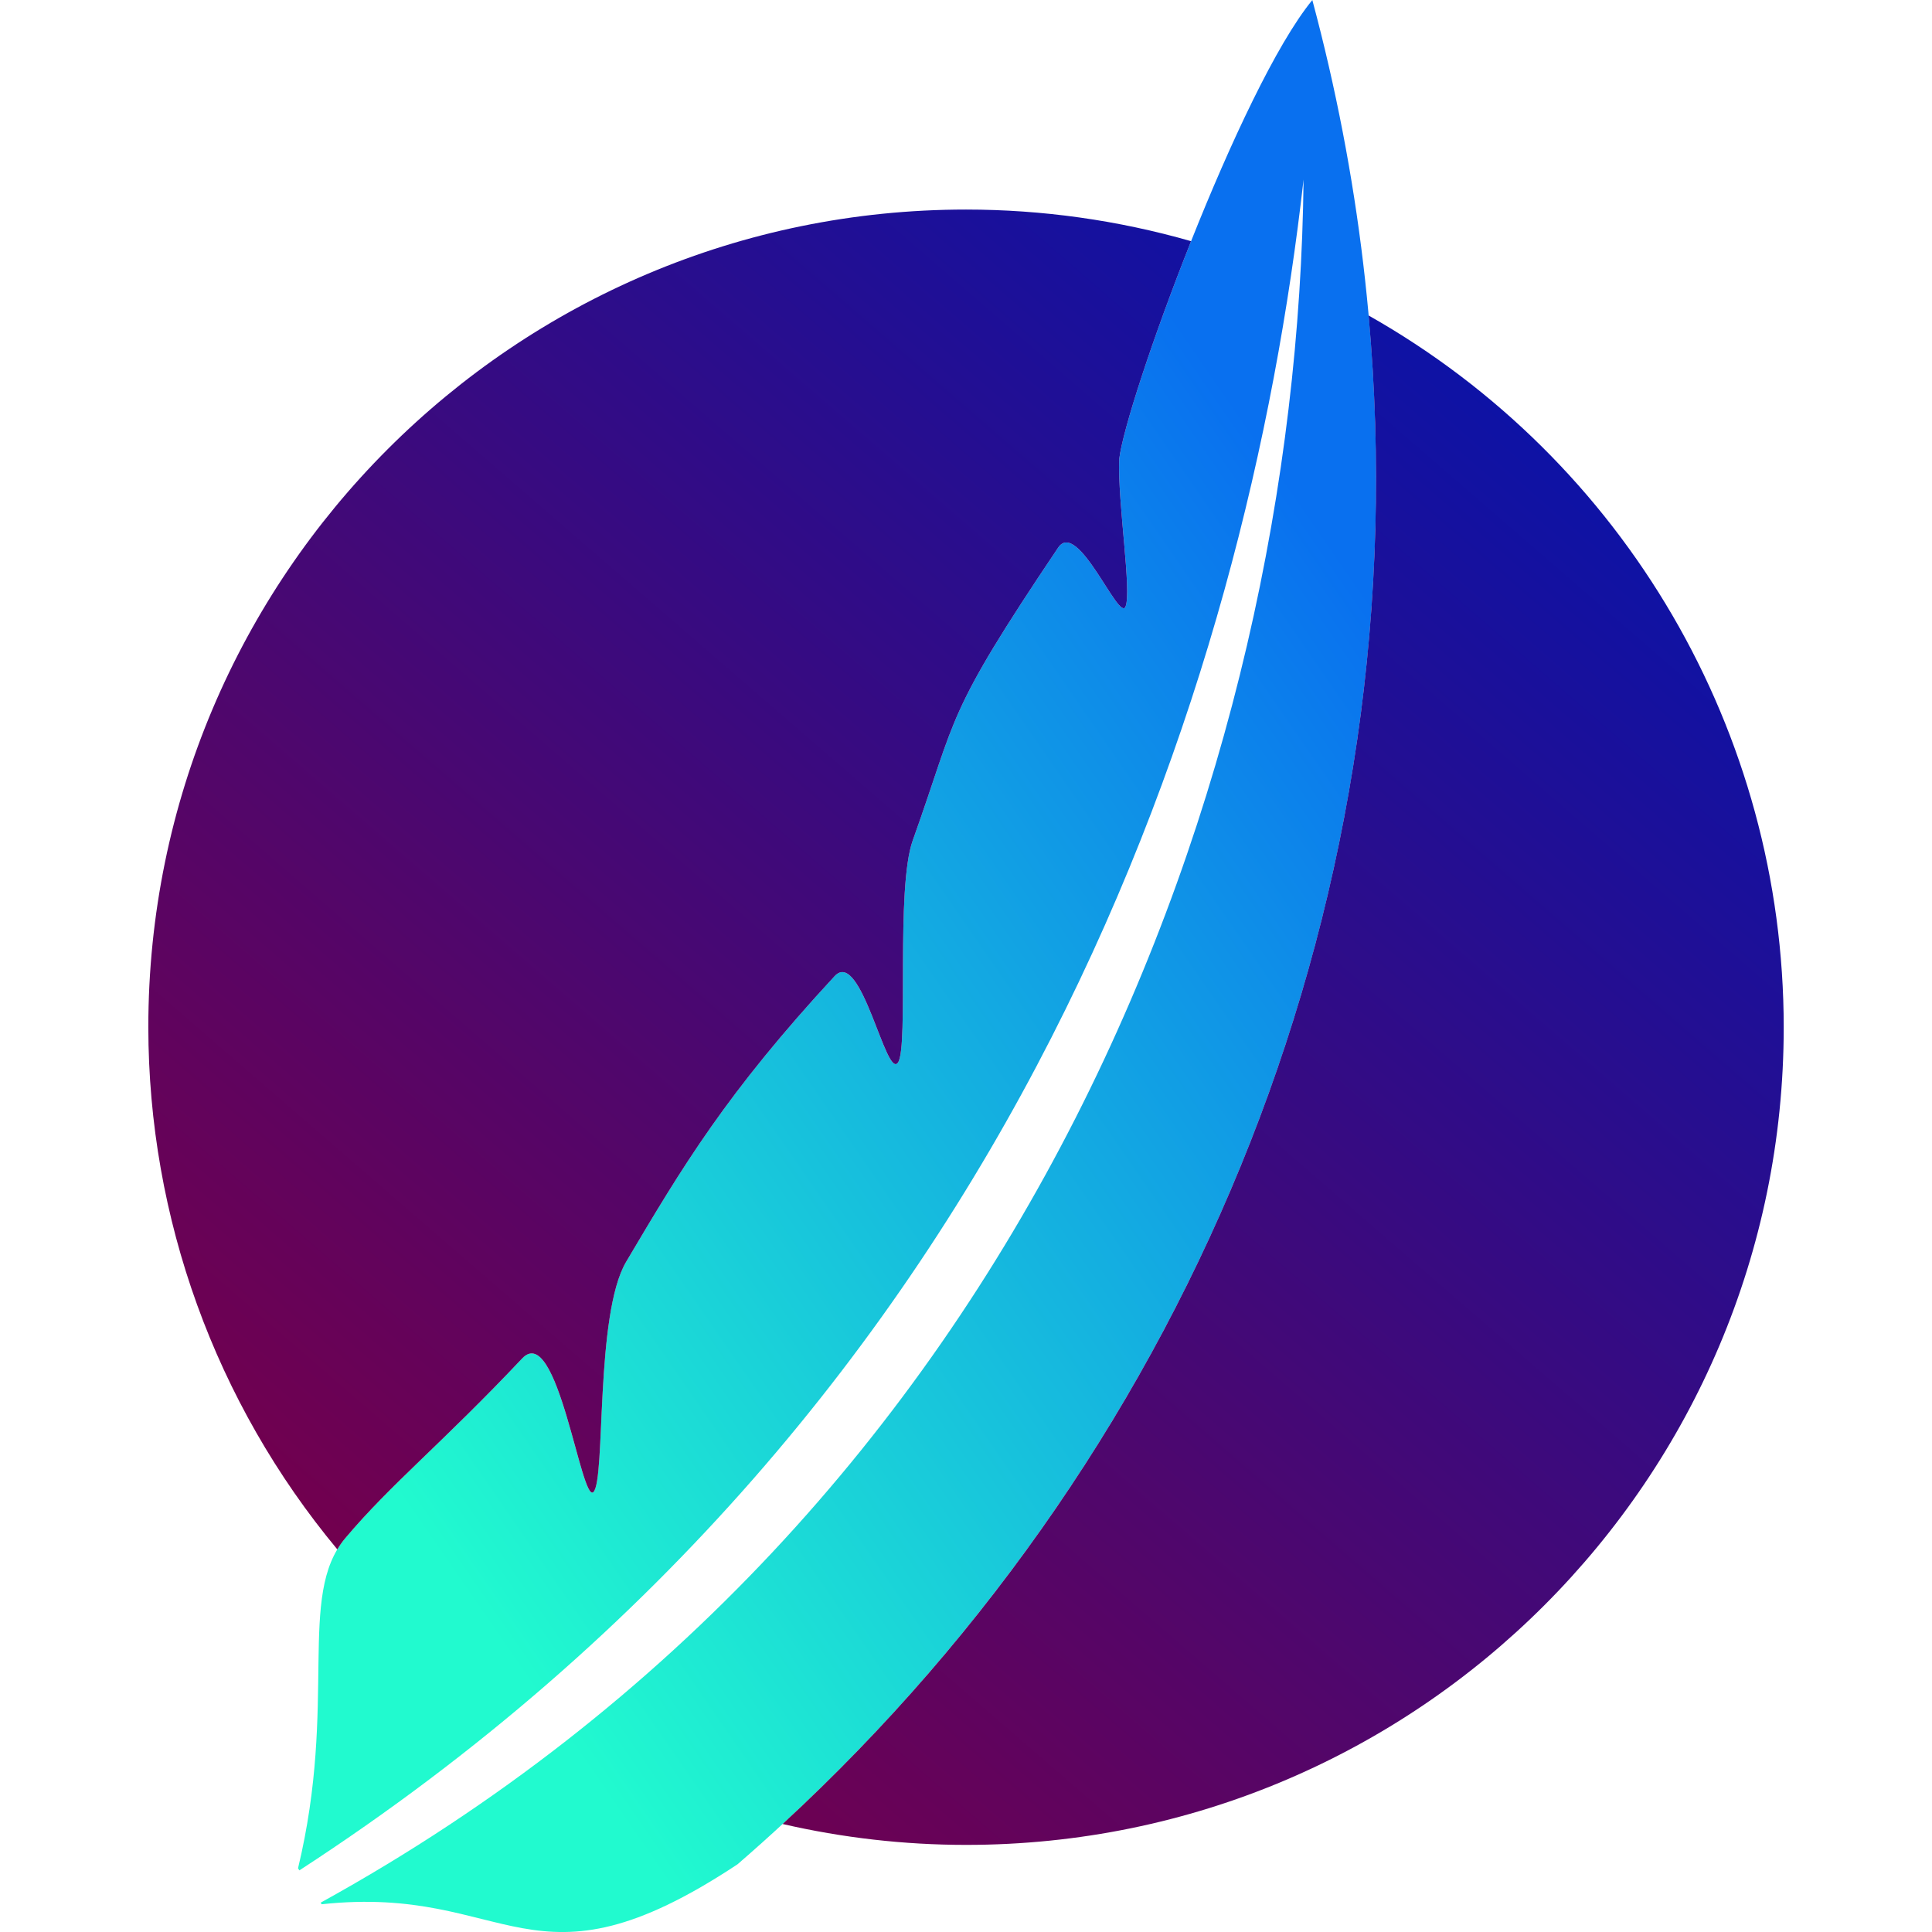
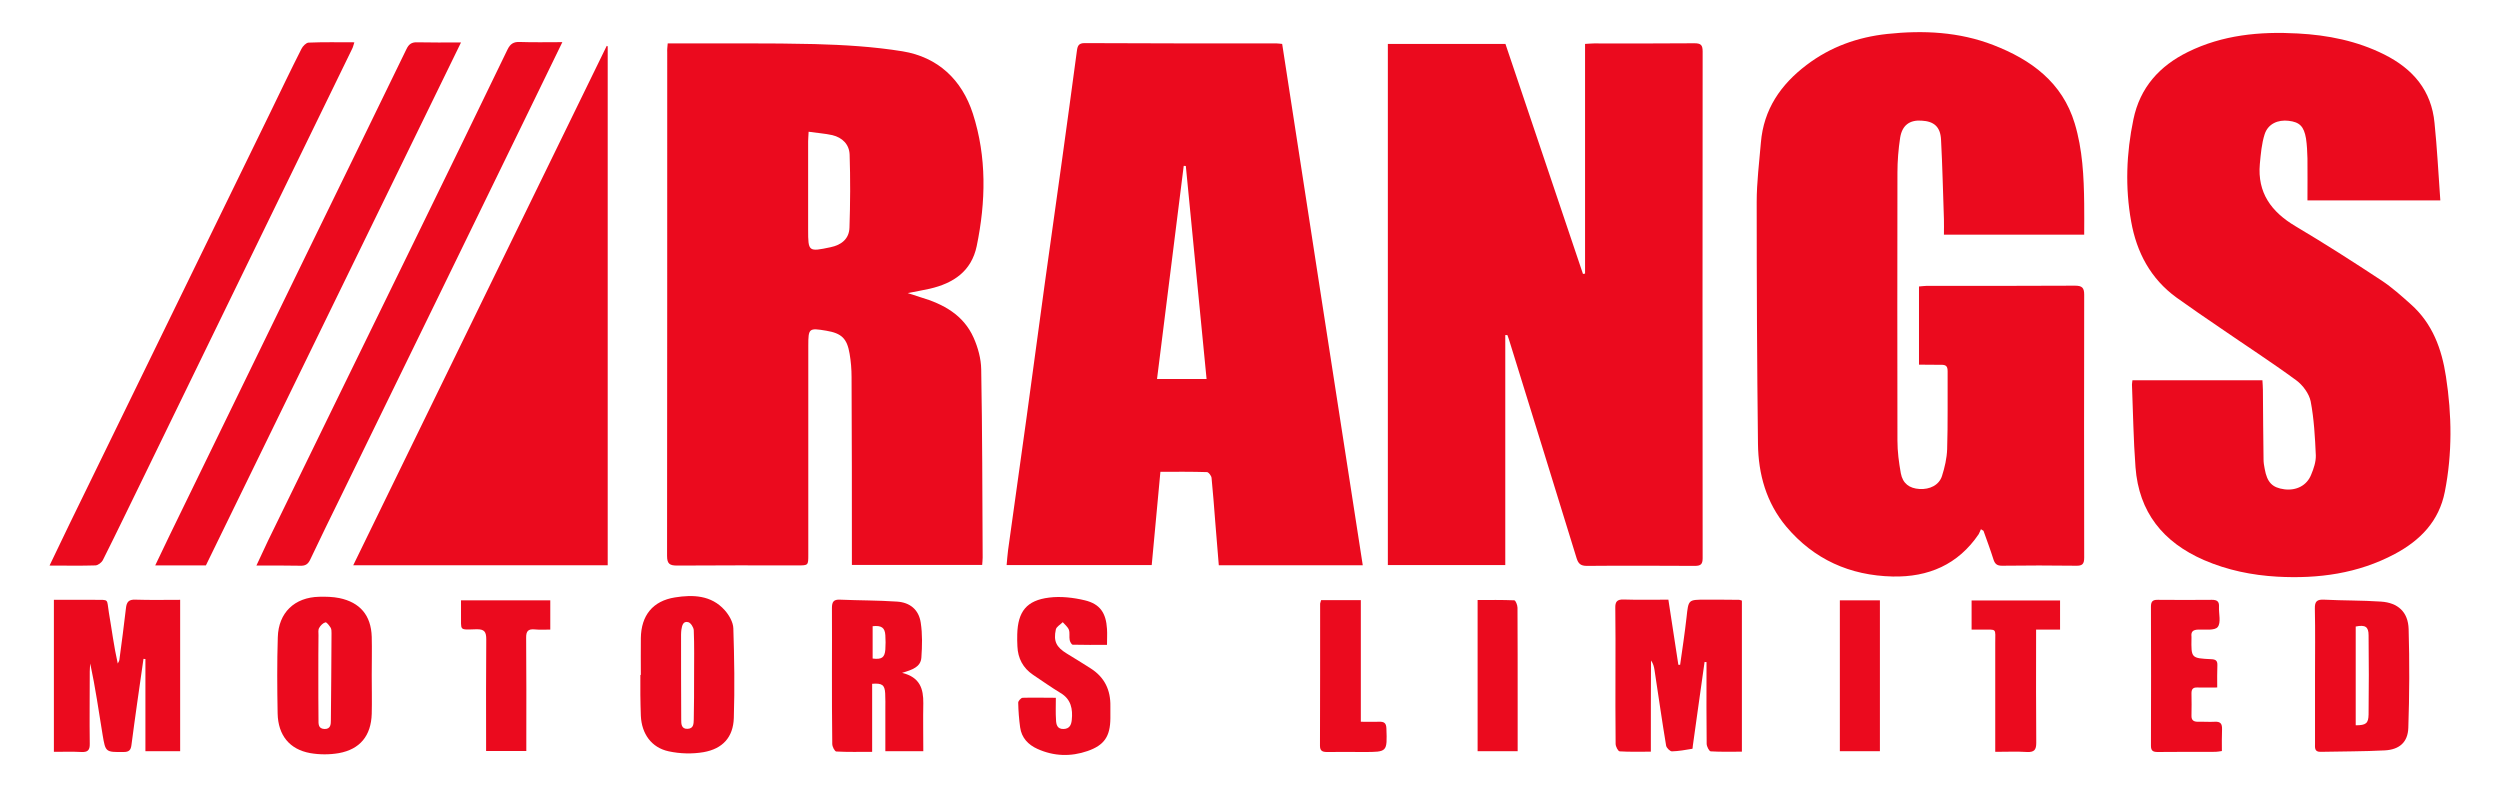
- <svg xmlns="http://www.w3.org/2000/svg" xmlns:xlink="http://www.w3.org/1999/xlink" width="512" height="512" version="1.1" viewBox="0 0 512 512">
-   <defs>
-     <linearGradient id="linearGradient22708">
-       <stop stop-color="#21facf" offset="0" />
-       <stop stop-color="#0970ef" offset="1" />
-     </linearGradient>
-     <linearGradient id="linearGradient6949" x1="68.454" x2="198.59" y1="246.73" y2="96.35" gradientTransform="translate(-5.754,-56.594)" gradientUnits="userSpaceOnUse">
-       <stop stop-color="#72004e" offset="0" />
-       <stop stop-color="#0015b1" offset="1" />
-     </linearGradient>
-     <linearGradient id="linearGradient22718" x1="56.735" x2="155.2" y1="246.96" y2="58.575" gradientUnits="userSpaceOnUse">
-       <stop stop-color="#4f00da" offset="0" />
-       <stop stop-color="#e5311b" offset="1" />
-     </linearGradient>
-     <linearGradient id="linearGradient23463" x1="68.454" x2="198.59" y1="246.73" y2="96.35" gradientUnits="userSpaceOnUse" xlink:href="#linearGradient22708" />
-     <linearGradient id="linearGradient903" x1="54.478" x2="192.1" y1="247.56" y2="9.809" gradientTransform="matrix(.87923 0 0 .87923 -9.551 48.787)" gradientUnits="userSpaceOnUse">
-       <stop stop-color="#dc180d" offset="0" />
-       <stop stop-color="#f96e20" offset=".5" />
-       <stop stop-color="#f4ce41" offset="1" />
-     </linearGradient>
-     <linearGradient id="linearGradient918" x1="39.468" x2="154.99" y1="204.22" y2="124.47" gradientUnits="userSpaceOnUse" xlink:href="#linearGradient22708" />
-   </defs>
-   <g transform="matrix(2.473 0 0 2.473 -4.8978 -4.8812)">
-     <path transform="translate(-5.5496,-57.412)" d="m148.16 59.393c-7.71 9.399-19.951 42.888-20.696 49.204-0.17 4.674 1.373 14.231 0.672 15.805-0.719 1.613-5.117-9.446-7.215-6.327-12.219 18.168-10.7 17.731-15.582 31.378-1.836 5.131-0.424 21.99-1.567 23.773-1.273 1.987-3.962-12.31-6.806-9.236-11.603 12.54-16.279 20.379-22.336 30.607-3.359 5.673-2.182 23.33-3.506 24.674-1.302 1.321-3.857-18.326-7.644-14.309-8.519 9.038-14.054 13.441-18.946 19.252-5.198 6.174-0.783 17.584-5.067 35.383l0.145 0.221c77.447-50.308 101.52-127.16 107.61-181.19-0.681 63.93-29.41 142.78-105.33 184.65l0.113 0.171c20.241-2.181 22.307 10.458 44.562-4.284 55.792-48.277 81.856-124.29 61.593-199.78z" display="none" fill="url(#linearGradient903)" />
-     <path transform="translate(-5.5498,-57.412)" d="m148.16 59.393c-7.71 9.399-19.951 42.888-20.696 49.204-0.17 4.674 1.373 14.231 0.672 15.805-0.719 1.613-5.117-9.446-7.215-6.327-12.219 18.168-10.7 17.731-15.582 31.378-1.836 5.131-0.424 21.99-1.567 23.773-1.273 1.987-3.962-12.31-6.806-9.236-11.603 12.54-16.279 20.379-22.336 30.607-3.359 5.673-2.182 23.33-3.506 24.674-1.302 1.321-3.857-18.326-7.644-14.309-8.519 9.038-14.054 13.441-18.946 19.252-5.198 6.174-0.783 17.584-5.067 35.383l0.145 0.221c77.447-50.308 101.52-127.16 107.61-181.19-0.681 63.93-29.41 142.78-105.33 184.65l0.113 0.171c20.241-2.181 22.307 10.458 44.562-4.284 55.792-48.277 81.856-124.29 61.593-199.78z" fill="url(#linearGradient918)" />
-     <g transform="translate(0 2.0218e-5)">
-       <path transform="translate(-5.7543,-56.594)" d="m111.25 81.024c-48.394-1.5e-5 -87.625 39.231-87.625 87.625 0.017 20.443 7.182 40.236 20.253 55.954 0.252-0.422 0.536-0.824 0.858-1.206 4.892-5.81 10.427-10.214 18.946-19.252 3.787-4.018 6.341 15.63 7.644 14.309 1.324-1.344 0.147-19.001 3.506-24.674 6.056-10.228 10.733-18.067 22.336-30.607 2.844-3.074 5.533 11.223 6.806 9.236 1.142-1.782-0.269-18.641 1.566-23.773 4.882-13.647 3.363-13.21 15.582-31.378 2.098-3.119 6.496 7.94 7.215 6.327 0.701-1.573-0.842-11.131-0.672-15.805 0.372-3.15 3.604-13.059 7.705-23.367-7.843-2.247-15.962-3.388-24.12-3.389zm43.142 11.356c5.566 61.595-18.426 120.7-62.796 161.65 6.446 1.486 13.04 2.237 19.655 2.239 48.394 1e-5 87.625-39.231 87.625-87.625-3.1e-4 -31.581-16.995-60.719-44.484-76.268z" display="none" fill="url(#linearGradient22718)" />
-       <path transform="translate(-5.754,-56.594)" d="m111.25 81.024c-48.394-1.5e-5 -87.625 39.231-87.625 87.625 0.017 20.443 7.182 40.236 20.253 55.954 0.252-0.422 0.536-0.824 0.858-1.206 4.892-5.81 10.427-10.214 18.946-19.252 3.787-4.018 6.341 15.63 7.644 14.309 1.324-1.344 0.147-19.001 3.506-24.674 6.056-10.228 10.733-18.067 22.336-30.607 2.844-3.074 5.533 11.223 6.806 9.236 1.142-1.782-0.269-18.641 1.566-23.773 4.882-13.647 3.363-13.21 15.582-31.378 2.098-3.119 6.496 7.94 7.215 6.327 0.701-1.573-0.842-11.131-0.672-15.805 0.372-3.15 3.604-13.059 7.705-23.367-7.843-2.247-15.962-3.388-24.12-3.389zm43.142 11.356c5.566 61.595-18.426 120.7-62.796 161.65 6.446 1.486 13.04 2.237 19.655 2.239 48.394 1e-5 87.625-39.231 87.625-87.625-3.1e-4 -31.581-16.995-60.719-44.484-76.268z" display="none" fill="url(#linearGradient23463)" />
-       <path d="m105.5 24.43c-48.394-1.5e-5 -87.625 39.231-87.625 87.625 0.017 20.443 7.182 40.236 20.253 55.954 0.252-0.422 0.536-0.824 0.858-1.206 4.892-5.81 10.427-10.214 18.946-19.252 3.787-4.018 6.341 15.63 7.644 14.309 1.324-1.344 0.147-19.001 3.506-24.674 6.056-10.228 10.733-18.067 22.336-30.607 2.844-3.074 5.533 11.223 6.806 9.236 1.142-1.782-0.269-18.641 1.566-23.773 4.882-13.647 3.363-13.21 15.582-31.378 2.098-3.119 6.496 7.94 7.215 6.327 0.701-1.573-0.842-11.131-0.672-15.805 0.372-3.15 3.604-13.059 7.705-23.367-7.843-2.247-15.962-3.388-24.12-3.389zm43.142 11.356c5.566 61.595-18.426 120.7-62.796 161.65 6.446 1.486 13.04 2.237 19.655 2.239 48.394 1e-5 87.625-39.231 87.625-87.625-3.1e-4 -31.581-16.995-60.719-44.484-76.268z" fill="url(#linearGradient6949)" />
-     </g>
+ <svg xmlns="http://www.w3.org/2000/svg" fill="#eb0a1e" version="1.1" id="Layer_1" x="0px" y="0px" viewBox="0 0 1554.2 489.4" style="enable-background:new 0 0 1554.2 489.4;" xml:space="preserve">
+   <g>
+     <path d="M935.8,208.3c0,47.6,0,95.2,0,143c-24.6,0-48.7,0-73,0c0-108.1,0-215.8,0-324c24.4,0,48.6,0,73.1,0   c16.1,47.6,32.1,95.3,48.2,143c0.4-0.1,0.9-0.2,1.3-0.2c0-47.5,0-95,0-142.8c2.2-0.1,3.8-0.3,5.5-0.3c20.8,0,41.7,0.1,62.5-0.1   c4,0,5.1,1.1,5.1,5.1c-0.1,105-0.1,210,0,315c0,3.8-1.2,4.8-4.9,4.8c-22.3-0.1-44.7-0.2-67,0c-3.9,0-5.4-1.3-6.5-4.9   c-13.8-44.9-27.7-89.7-41.6-134.5c-0.4-1.4-0.9-2.8-1.4-4.1C936.7,208.3,936.2,208.3,935.8,208.3z" />
+     <path d="M415.1,27c2.4,0,4.4,0,6.4,0c28.3,0.1,56.7-0.3,85,0.4c18.3,0.5,36.7,1.6,54.6,4.5c22,3.6,36.9,17.7,43.7,38.7   c8.7,27,8.1,54.8,2.4,82.4c-3.3,15.7-14.5,23.1-29.2,26.5c-4,0.9-8.1,1.6-13.7,2.7c3.5,1.2,5.8,1.9,8,2.6c14.2,4.2,26.7,11,33,25.2   c2.7,6.1,4.6,13,4.7,19.6c0.7,39,0.7,78,0.9,117c0,1.5-0.2,2.9-0.3,4.6c-27,0-53.6,0-81,0c0-1.8,0-3.5,0-5.3   c0-37.2,0-74.3-0.2-111.5c0-4.8-0.4-9.7-1.2-14.4c-1.6-9.6-5-12.8-14.5-14.4c-10.8-1.8-11.2-1.6-11.2,9.3c0,43.3,0,86.7,0,130   c0,6.6,0,6.6-6.5,6.6c-25,0-50-0.1-75,0.1c-4.6,0-6.3-1-6.3-6c0.1-104.3,0.1-208.7,0.1-313C414.7,31,414.9,29.2,415.1,27z    M502.7,81.9c-0.1,2.8-0.3,4.4-0.3,6c0,18.3,0,36.6,0,54.9c0,13.7,0.2,13.8,13.9,10.9c6.9-1.4,11.6-5.3,11.8-12.2   c0.5-15.1,0.6-30.2,0.1-45.3c-0.2-6.4-4.5-10.7-10.8-12.2C512.9,83,508.1,82.7,502.7,81.9z" />
+     <path d="M1193,226.7c0-16.5,0-32.3,0-48.6c1.8-0.1,3.4-0.4,5-0.4c30.7,0,61.3,0.1,92-0.1c4.4,0,5.7,1.3,5.7,5.6   c-0.1,54.5-0.1,109,0,163.5c0,4-1.2,5.1-5.1,5c-15.3-0.2-30.7-0.2-46,0c-3.1,0-4.4-1.1-5.3-3.9c-1.9-6-4.1-11.9-6.2-17.8   c-0.5-0.3-1.1-0.7-1.6-1c-0.5,1-0.8,2.1-1.4,3.1c-12.8,18.9-31.3,26.8-53.5,26.3c-26.5-0.6-48.9-10.6-66.1-31   c-12.4-14.8-17.4-32.6-17.6-51.5c-0.6-50.1-0.8-100.3-0.8-150.4c0-12.3,1.6-24.6,2.6-36.8c1.7-20.7,12.3-36.1,28.4-48.3   c14.9-11.3,31.7-17.3,50.2-19.3c22.5-2.4,44.7-1.3,65.9,6.9c23.5,9.1,42.9,23.2,50.6,48.7c4.9,16.2,5.7,33.1,5.9,49.9   c0.1,6.3,0,12.6,0,19.3c-29.2,0-58,0-87.2,0c0-3.5,0.1-6.6,0-9.7c-0.6-16.5-0.9-32.9-1.8-49.4c-0.4-8-4.4-11.4-12.1-11.8   c-7.4-0.5-12,2.8-13.3,10.5c-1.1,7.2-1.7,14.6-1.7,21.9c-0.1,55.5-0.1,111,0,166.5c0,6.8,0.9,13.6,2.1,20.3   c1.2,6.4,5.3,9.4,11.6,9.8c6.4,0.4,12.2-2.4,14-8.1c1.7-5.3,3-11,3.2-16.6c0.5-16.2,0.2-32.3,0.3-48.5c0-3.1-1-4.1-4.1-4   C1202.2,226.8,1197.9,226.7,1193,226.7z" />
+     <path d="M847.2,351.4c-30.2,0-59.6,0-89.5,0c-0.8-9.1-1.5-18-2.2-26.9c-0.7-9.1-1.4-18.3-2.3-27.4c-0.1-1.3-1.8-3.5-2.8-3.6   c-9.5-0.3-18.9-0.2-29-0.2c-1.8,19.5-3.6,38.6-5.4,58c-30.1,0-59.8,0-90.2,0c0.3-3.2,0.5-6.2,0.9-9.3c3.8-27.5,7.7-55,11.5-82.5   c3.8-27.7,7.5-55.4,11.3-83.1c3.5-25.5,7.1-51.1,10.7-76.6c3.1-22.7,6.3-45.5,9.3-68.3c0.4-3.1,1.2-4.7,4.8-4.7   C714.1,27,753.9,27,793.8,27c1,0,1.9,0.2,3.3,0.3C813.7,135.2,830.4,243,847.2,351.4z M719.3,235.6c11.4,0,21.1,0,30.8,0   c-4.3-44.4-8.6-88.4-12.9-132.4c-0.4,0-0.8,0-1.3-0.1C730.4,147.2,724.9,191.2,719.3,235.6z" />
+     <path d="M1517.1,124.6c-28.4,0-55.1,0-82.6,0c0-8.9,0.1-17.5,0-26.1c-0.1-4.1-0.3-8.3-0.9-12.4c-1.3-7.6-4-10.2-10.8-11   c-6.7-0.8-12.8,1.9-14.9,8.3c-1.9,5.9-2.4,12.3-3,18.5c-1.6,17.9,7.1,29.8,22.1,38.7c18.2,10.8,36,22.2,53.6,33.8   c6.5,4.3,12.4,9.6,18.2,14.8c13.4,11.9,19.2,27.7,21.8,44.9c3.7,23.9,4,47.8-0.7,71.6c-3.6,18.3-15.2,30.2-31.1,38.7   c-22.9,12.2-47.6,15.5-73.1,14.1c-15.7-0.9-30.9-4-45.5-10.3c-25.5-11.1-40.5-29.8-42.6-57.7c-1.3-17.1-1.5-34.2-2.2-51.4   c0-0.8,0.2-1.6,0.3-2.7c26.9,0,53.7,0,80.8,0c0.1,2.1,0.3,4.1,0.3,6.1c0.1,14.3,0.2,28.7,0.4,43c0,2,0.3,4,0.7,5.9   c1.5,8.5,4.7,11.8,12.3,12.8c7.4,0.9,13.9-2.3,16.6-9.1c1.6-3.8,3-8,2.9-12c-0.5-11.2-1.1-22.6-3.2-33.6c-1-4.8-4.9-10.1-9-13.1   c-15.4-11.3-31.5-21.7-47.3-32.6c-9.1-6.2-18.2-12.4-27.1-18.8c-16.1-11.7-24.8-28.1-28.2-47.3c-3.8-21.2-3-42.4,1.4-63.5   c4.1-19.8,16.2-33.2,33.9-41.9c21.5-10.6,44.6-12.8,68.2-11.5c18.8,1,36.9,4.6,53.9,13.1c17.9,9,29.3,22.4,31.2,42.6   C1515.1,92,1515.9,108,1517.1,124.6z" />
+     <path d="M377.8,28.8c0,107.4,0,214.8,0,322.6c-52.5,0-104.8,0-158.2,0C272.3,243.4,324.7,136,377.2,28.5   C377.4,28.6,377.6,28.7,377.8,28.8z" />
+     <path d="M349.6,26.2C342,41.9,335,56.3,328,70.6c-18.6,38.3-37.3,76.6-56,114.9c-19.9,40.8-39.9,81.6-59.8,122.5   c-6.5,13.3-13.1,26.6-19.4,40c-1.4,2.9-3.1,3.8-6.1,3.7c-8.8-0.2-17.6-0.1-27.3-0.1c2.6-5.5,4.9-10.6,7.3-15.6   c30.1-61.8,60.3-123.5,90.5-185.3c19.5-39.9,39-79.9,58.3-119.9c1.7-3.5,3.8-4.9,7.7-4.7C331.6,26.4,340.1,26.2,349.6,26.2z" />
+     <path d="M128,351.5c-10.4,0-20.6,0-31.5,0c3.1-6.5,6-12.6,8.9-18.6c28.4-58.3,56.8-116.7,85.2-175c20.7-42.5,41.5-84.9,62.1-127.4   c1.4-2.9,3.1-4.3,6.5-4.2c8.8,0.2,17.5,0.1,27.4,0.1C233.4,135.4,180.7,243.5,128,351.5z" />
+     <path d="M30.8,351.6c4.4-9.2,8.4-17.4,12.3-25.6c41.7-85.4,83.3-170.8,125-256.2c6.4-13.2,12.7-26.4,19.3-39.4   c0.8-1.7,2.9-3.8,4.4-3.9c9.3-0.4,18.6-0.2,28.5-0.2c-0.6,1.8-0.8,3-1.4,4.1c-23.4,48-46.8,96-70.2,144.1   C129,215,109.2,255.5,89.5,296.1c-8.5,17.3-16.8,34.7-25.5,52c-0.8,1.6-3,3.3-4.6,3.4C50.2,351.8,41.1,351.6,30.8,351.6z" />
+     <path d="M1026.3,467.3c-6.8,0-13.1,0.2-19.4-0.2c-1-0.1-2.5-3-2.5-4.7c-0.2-15.3-0.1-30.7-0.1-46c0-12.8,0.1-25.7-0.1-38.5   c-0.1-3.8,1.1-5.3,5.1-5.2c9.1,0.3,18.3,0.1,27.9,0.1c2.1,13.8,4.1,27.1,6.2,40.5c0.4,0,0.7,0,1.1,0c1.4-9.9,2.9-19.7,4-29.6   c1.2-10.9,1-10.9,11.7-10.9c7,0,14,0,21,0.1c0.5,0,0.9,0.3,1.7,0.5c0,31.1,0,62.1,0,93.9c-6.5,0-13,0.2-19.4-0.2   c-1-0.1-2.5-3.1-2.5-4.7c-0.2-15-0.1-30-0.1-45c0-1.9,0-3.9,0-5.8c-0.4,0-0.8,0-1.2-0.1c-1.4,10-2.8,19.9-4.2,29.9   c-1,7.4-2.1,14.8-3.1,22.2c-0.1,0.7-0.1,1.9-0.3,1.9c-4.2,0.7-8.5,1.5-12.7,1.6c-1.2,0-3.3-2.1-3.6-3.5   c-2.6-15.6-4.8-31.2-7.2-46.9c-0.3-2.1-0.8-4.2-2.2-6.1C1026.3,429.3,1026.3,448,1026.3,467.3z" />
+     <path d="M112,372.9c0,31.7,0,62.7,0,94.1c-7.2,0-14.1,0-21.6,0c0-19.3,0-38.3,0-57.3c-0.4,0-0.8-0.1-1.2-0.1   c-1.3,9.3-2.7,18.6-4,28c-1.2,8.6-2.4,17.1-3.5,25.7c-0.4,3-1.5,4.2-4.8,4.2c-11.2,0.1-11.3,0.2-13.1-10.6   c-2.4-14.7-4.5-29.5-7.7-44.4c-0.1,1.6-0.3,3.3-0.3,4.9c0,15-0.2,30,0,45c0.1,4-1.3,5.3-5.2,5.1c-5.6-0.3-11.2-0.1-17.1-0.1   c0-31.7,0-62.6,0-94.5c3.4,0,6.8,0,10.3,0c5,0,10,0,15,0c9.4,0.1,7.4-0.9,8.9,8c1.8,10.4,3.1,21,5.5,31.6c0.3-0.7,0.9-1.4,1-2.2   c1.4-10.7,2.9-21.4,4.1-32.2c0.4-3.8,1.7-5.5,5.9-5.3C93.5,373.1,102.6,372.9,112,372.9z" />
+     <path d="M1439.2,420.3c0-14,0.2-28-0.1-42c-0.1-4.5,1.4-5.7,5.7-5.5c11.8,0.6,23.6,0.4,35.4,1.2c10.6,0.7,16.9,6.5,17.2,17.1   c0.6,20.4,0.5,40.9-0.2,61.4c-0.3,8.9-5.5,13.5-14.6,14c-13.3,0.7-26.6,0.6-39.9,0.9c-4,0.1-3.5-2.7-3.5-5.1   C1439.2,448.3,1439.2,434.3,1439.2,420.3C1439.2,420.3,1439.2,420.3,1439.2,420.3z M1464.5,450.9c6.4,0,7.9-1.2,8-6.7   c0.2-16.4,0.2-32.9,0-49.3c0-5.3-2.1-6.6-8-5.4C1464.5,409.8,1464.5,430.1,1464.5,450.9z" />
+     <path d="M231.1,419.8c0,8,0.2,16,0,24c-0.4,13.5-7.2,22-20.4,24.4c-5.8,1-12,1-17.8,0c-12.9-2.3-20-11.1-20.3-24.6   c-0.3-15.8-0.4-31.6,0.1-47.4c0.4-15.3,10.4-24.9,25.8-25.2c4.1-0.1,8.4,0,12.4,0.8c13,2.7,19.8,10.8,20.2,24.1   C231.3,403.8,231.1,411.8,231.1,419.8z M197.9,419.8C197.9,419.8,197.9,419.8,197.9,419.8c0,9.2,0,18.3,0.1,27.5   c0,2.6-0.3,5.7,3.7,5.9c3.9,0.1,4-2.9,4-5.6c0.2-18,0.3-35.9,0.4-53.9c0-1.2,0-2.5-0.5-3.4c-0.9-1.4-2.5-3.6-3.3-3.4   c-1.5,0.4-3.1,2-3.9,3.5c-0.7,1.2-0.4,2.9-0.4,4.4C197.9,403.1,197.9,411.5,197.9,419.8z" />
+     <path d="M398.4,419.7c0-7.7-0.1-15.3,0-23c0.2-14.1,7.4-23.1,21.2-25.3c11.2-1.8,22.6-1.4,30.9,7.9c2.7,3,5.3,7.5,5.4,11.3   c0.6,18.6,0.9,37.2,0.3,55.8c-0.4,11.9-6.9,19.1-18.8,21.2c-7,1.2-14.6,1-21.6-0.5c-10.9-2.3-16.9-11-17.4-22.1   c-0.2-4.3-0.2-8.6-0.3-13c0-4.2,0-8.3,0-12.5C398.3,419.7,398.4,419.7,398.4,419.7z M431.5,420.3c0-9.5,0.2-19-0.2-28.5   c-0.1-1.8-1.9-4.6-3.4-5c-3.3-0.9-3.9,2.2-4.3,4.7c-0.1,1-0.2,2-0.2,3c0,17.7,0,35.3,0.1,53c0,2.4,0,5.8,4,5.6   c3.8-0.2,3.7-3.2,3.8-5.9C431.5,438.3,431.5,429.3,431.5,420.3z" />
+     <path d="M542.2,425.1c0,14.1,0,27.9,0,42.3c-7.8,0-15,0.2-22.3-0.2c-1-0.1-2.5-3-2.5-4.7c-0.2-15-0.2-30-0.2-45   c0-13.2,0.1-26.3,0-39.5c0-3.8,1-5.4,5-5.2c11.8,0.5,23.6,0.4,35.4,1.2c8.1,0.5,13.6,5,14.8,13.1c1.1,7.1,0.9,14.5,0.4,21.7   c-0.4,5.9-5.7,7.6-12,9.5c11.2,2.7,13.3,10,13.2,18.9c-0.2,9.8,0,19.6,0,29.8c-7.8,0-15.3,0-23.6,0c0-8.6,0-17,0-25.5   c0-3.5,0.1-7-0.1-10.5C550,425.8,548.4,424.6,542.2,425.1z M542.5,409.4c5.7,0.7,7.5-0.6,7.9-5.6c0.2-3,0.2-6,0-8.9   c-0.3-4.7-2.4-6.2-7.9-5.6C542.5,396,542.5,402.7,542.5,409.4z" />
+     <path d="M656.4,433.8c0,5.1-0.2,9.4,0.1,13.7c0.1,2.9,0.7,5.8,4.7,5.7c3.8-0.1,4.8-2.7,5.1-5.6c0.7-6.8-0.4-12.9-7-16.8   c-5.8-3.5-11.4-7.5-17.1-11.3c-6.2-4.2-9.4-10.2-9.7-17.7c-0.1-2.5-0.2-5-0.1-7.5c0.4-14.1,5.8-21.1,19.9-22.8   c7.2-0.9,15,0,22.1,1.7c9.6,2.3,13.2,8,13.8,17.8c0.2,3,0,6,0,9.9c-7.2,0-14.3,0.1-21.3-0.1c-0.7,0-1.7-1.8-1.9-2.9   c-0.4-2.1,0.2-4.5-0.5-6.4c-0.7-1.8-2.5-3.2-3.8-4.7c-1.5,1.5-3.9,2.8-4.3,4.5c-1.6,7.4,0.3,11,6.8,15c5,3,9.9,6.1,14.8,9.2   c8.7,5.5,12.5,13.5,12.3,23.6c0,2.5,0,5,0,7.5c-0.1,11.2-3.8,16.7-14.2,20.3c-10.4,3.6-20.9,3.3-31.1-1.3   c-5.8-2.6-9.9-6.9-10.8-13.4c-0.7-5.1-1.1-10.2-1.2-15.4c0-1,1.7-2.9,2.7-3C642.2,433.6,648.9,433.8,656.4,433.8z" />
+     <path d="M1378.4,427.4c-4.5,0-8.5,0.1-12.4,0c-2.5-0.1-3.6,0.9-3.6,3.5c0.1,4.7,0.1,9.3,0,14c-0.1,2.9,1.4,3.8,4,3.8   c3.5-0.1,7,0.2,10.5,0c3.6-0.2,4.6,1.3,4.5,4.7c-0.2,4.4-0.1,8.9-0.1,13.5c-1.6,0.2-2.8,0.5-3.9,0.5c-12,0-24,0-36,0.1   c-2.9,0-4.2-0.7-4.2-3.9c0.1-28.8,0.1-57.6,0-86.5c0-3.3,1.2-4.3,4.4-4.2c11.2,0.1,22.3,0.1,33.5,0c3.2,0,4.6,1,4.4,4.3   c-0.2,4.3,1.4,9.9-0.8,12.6c-1.8,2.3-7.8,1.5-12,1.6c-3.2,0.1-4.7,1.1-4.3,4.4c0,0.3,0,0.7,0,1c-0.2,12.3-0.2,12.4,12.2,13   c2.7,0.1,4,0.8,3.9,3.7C1378.3,417.9,1378.4,422.3,1378.4,427.4z" />
+     <path d="M1240.4,467.4c0-2.5,0-4.2,0-6c0-20.5,0-40.9,0-61.4c0-9.8,1.3-8.5-8.4-8.6c-2,0-3.9,0-6.3,0c0-6.3,0-12,0-18.1   c18.4,0,36.6,0,55,0c0,6,0,11.7,0,18.1c-5,0-9.7,0-14.9,0c0,2.5,0,4.2,0,6c0,21.5-0.1,42.9,0.1,64.4c0,4.3-1.2,5.9-5.7,5.7   C1253.9,467.1,1247.4,467.4,1240.4,467.4z" />
+     <path d="M342.1,373.2c0,6.2,0,11.8,0,18.2c-3.4,0-6.5,0.2-9.6-0.1c-4.1-0.4-5.5,1-5.4,5.3c0.2,21.3,0.1,42.6,0.1,63.9   c0,2,0,4,0,6.4c-8.3,0-16.3,0-25,0c0-2.1,0-4,0-6c0-21.1-0.1-42.3,0.1-63.4c0-4.7-1.1-6.4-6.1-6.3c-11.2,0.3-9.4,1.1-9.6-9.4   c0-2.8,0-5.6,0-8.6C305.5,373.2,323.6,373.2,342.1,373.2z" />
+     <path d="M821.3,373.1c8.1,0,16.1,0,24.7,0c0,25.1,0,49.9,0,75.6c4.2,0,7.8,0.1,11.4,0c3.1-0.1,4.4,0.8,4.5,4.2   c0.5,14.6,0.6,14.6-14,14.6c-7.7,0-15.3-0.1-23,0c-2.9,0-4.3-0.8-4.3-3.9c0.1-29.5,0.1-58.9,0.1-88.4   C820.8,374.7,821,374.2,821.3,373.1z" />
+     <path d="M1168.7,467c-8.3,0-16.5,0-24.9,0c0-31.4,0-62.4,0-93.8c8.3,0,16.4,0,24.9,0C1168.7,404.3,1168.7,435.5,1168.7,467z" />
+     <path d="M943.5,467c-8.9,0-16.8,0-24.9,0c0-31.3,0-62.3,0-94c7.7,0,15.3-0.1,22.8,0.2c0.8,0,2,3,2,4.6c0.1,19.5,0.1,39,0.1,58.4   C943.5,446.4,943.5,456.5,943.5,467z" />
  </g>
</svg>
